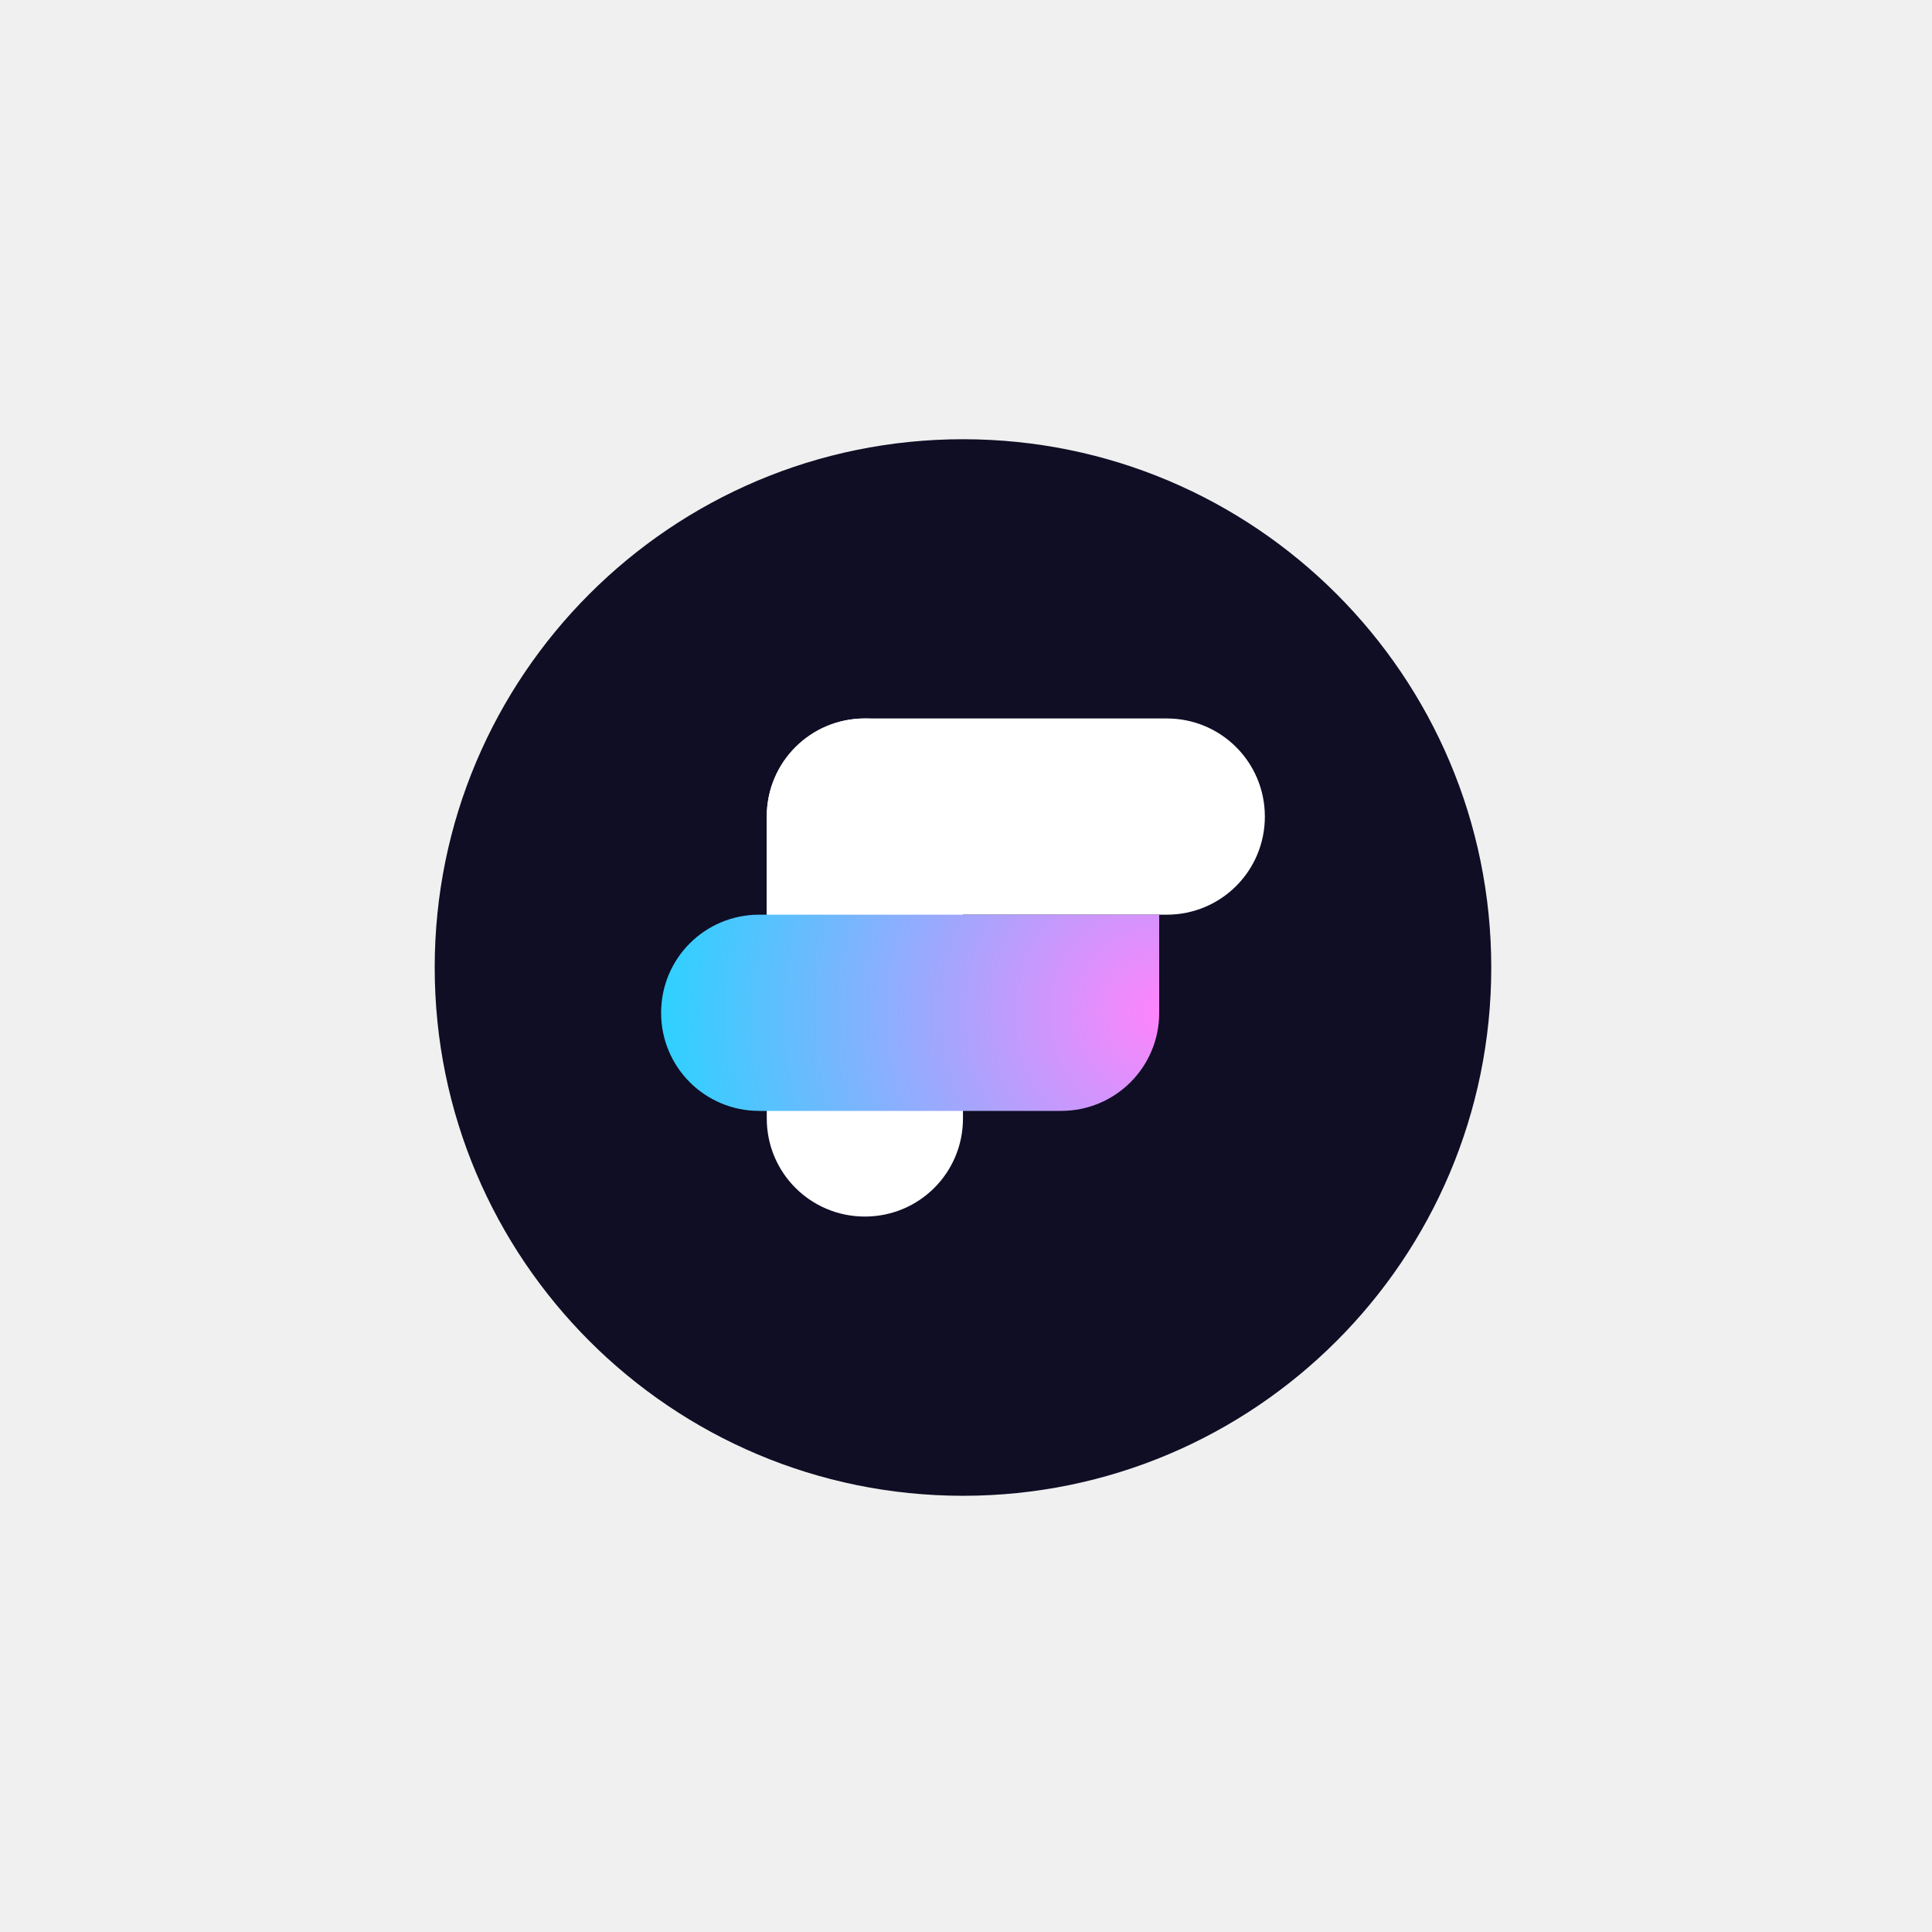
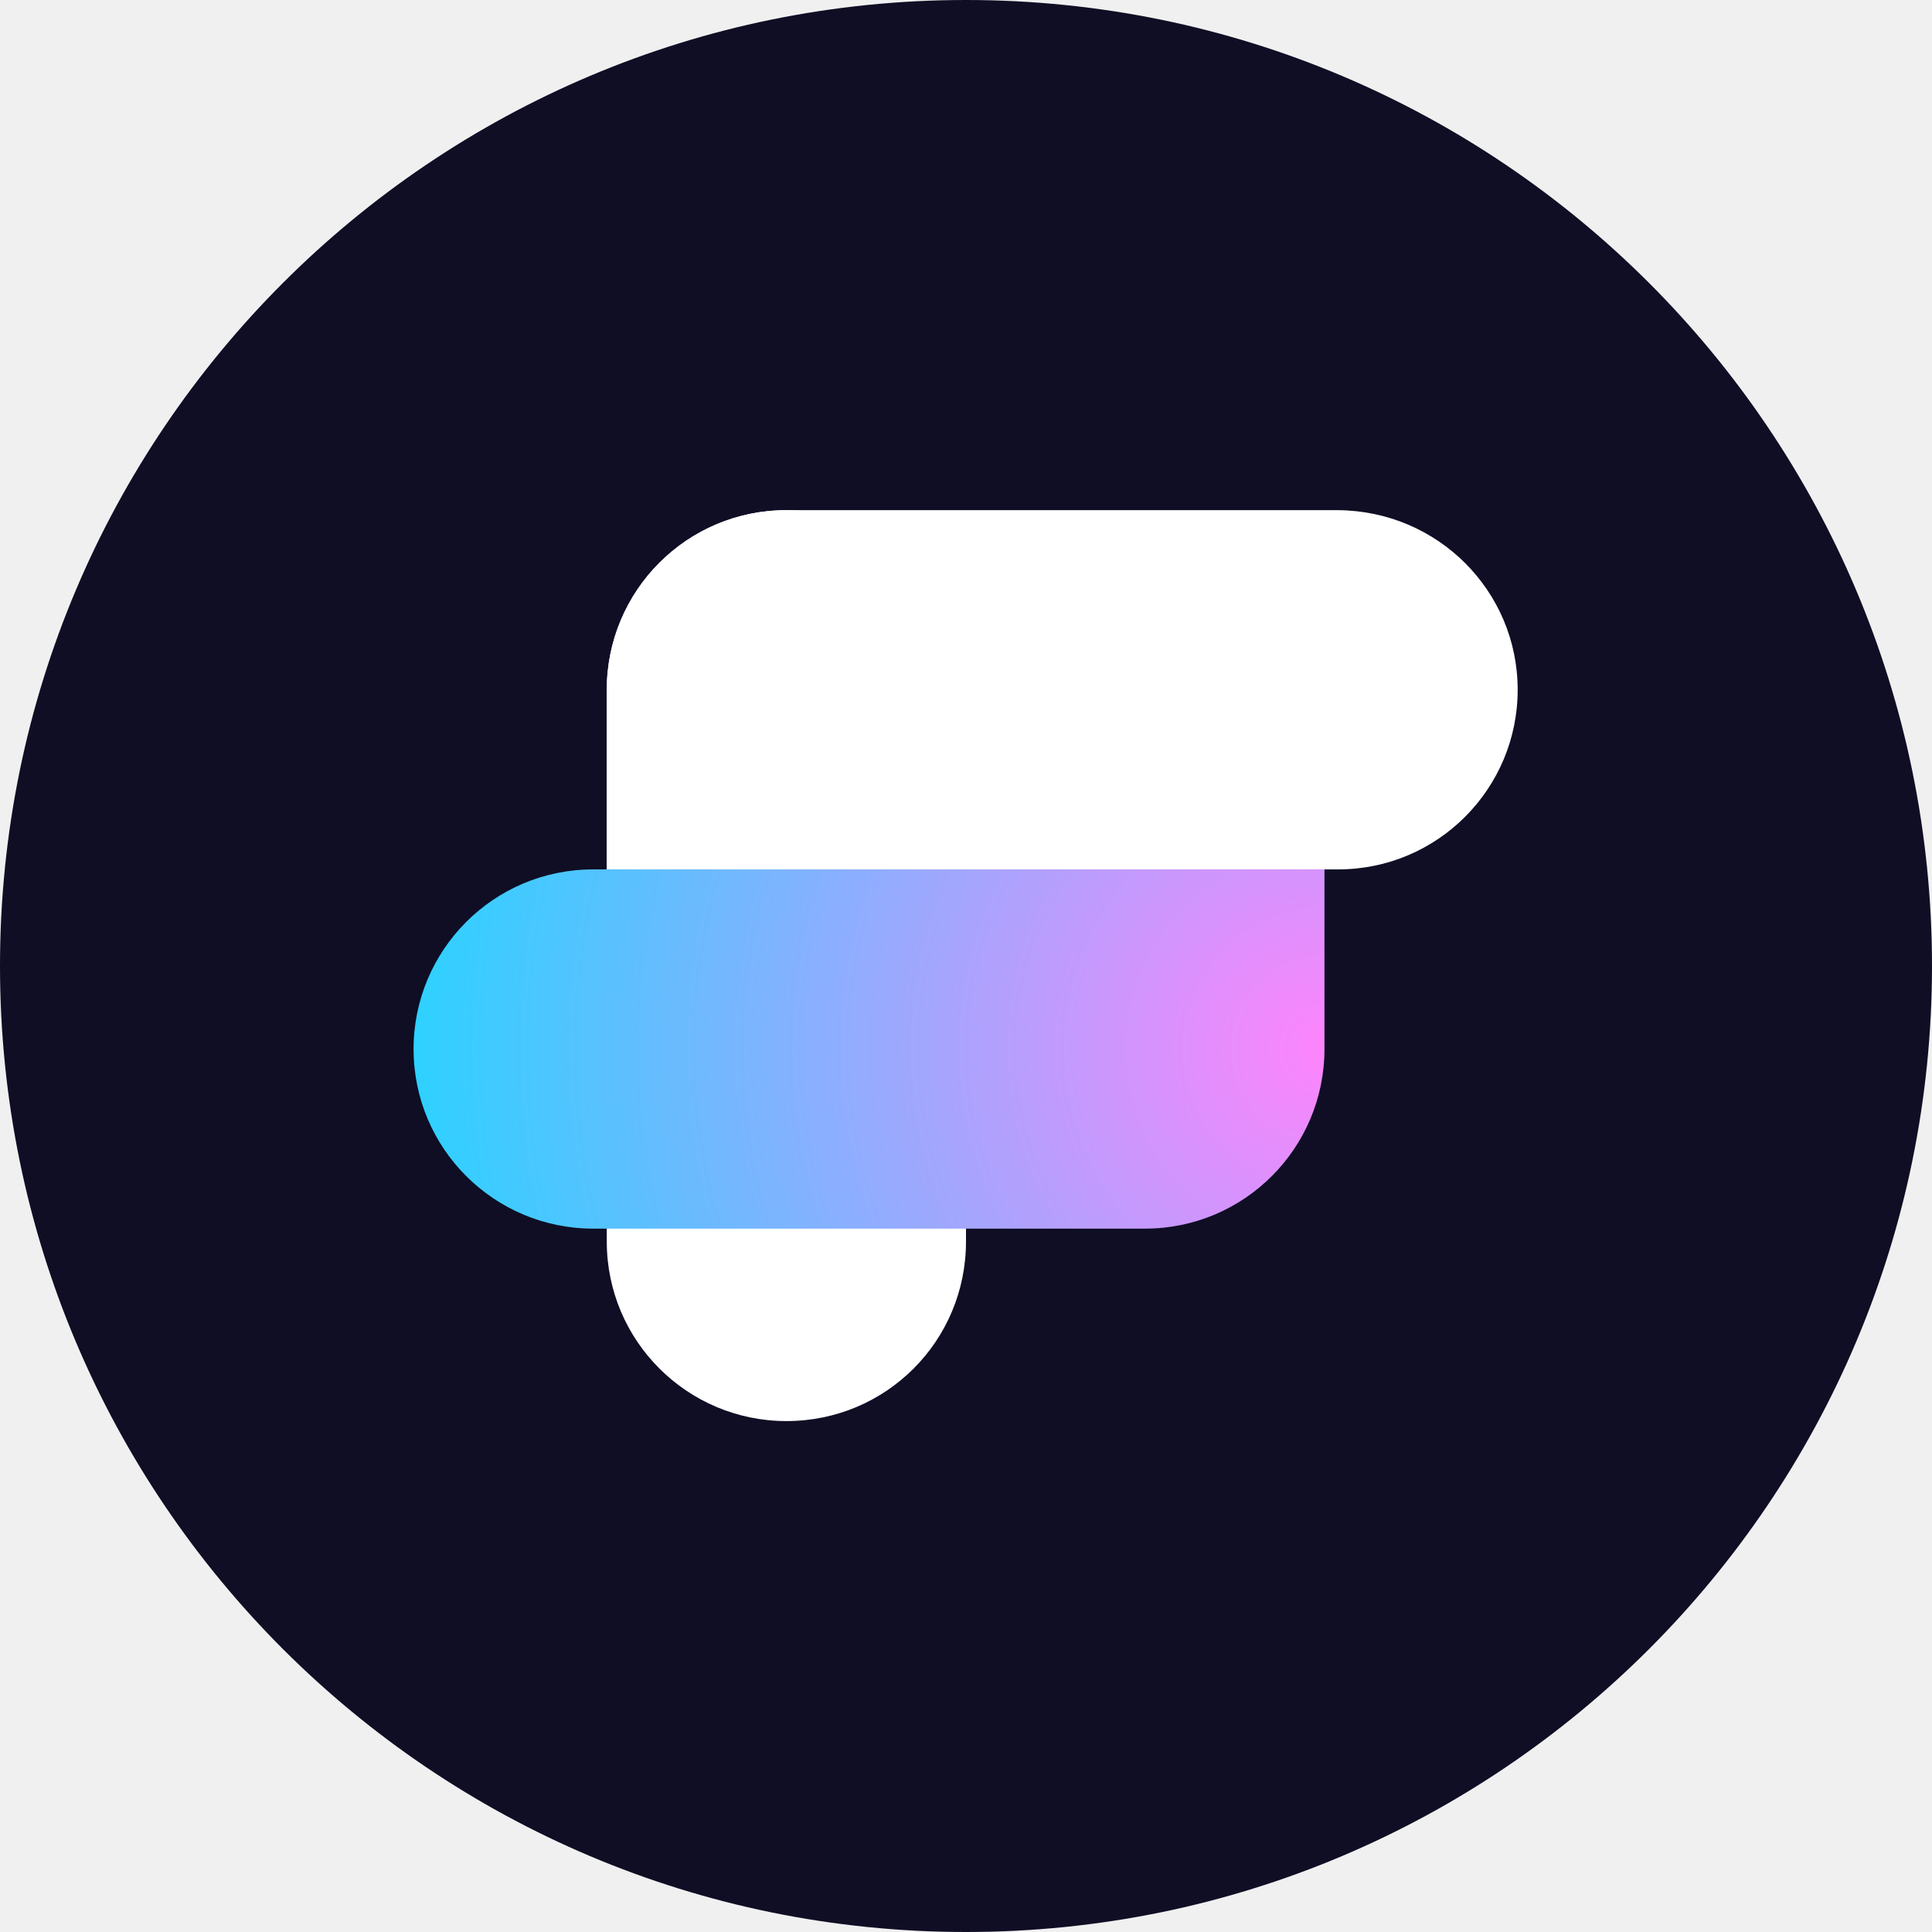
<svg xmlns="http://www.w3.org/2000/svg" version="1.1" id="katman_1" x="0px" y="0px" viewBox="0 0 256 256" style="enable-background:new 0 0 256 256;" xml:space="preserve">
  <style type="text/css">
	.st0{fill-rule:evenodd;clip-rule:evenodd;fill:#0F0E25;}
	.st1{fill-rule:evenodd;clip-rule:evenodd;fill:#FFFFFF;}
- 	.st2{fill-rule:evenodd;clip-rule:evenodd;fill:url(#Rectangle_00000024718987842981987260000012796135254024630170_);}
+ 	.st2{fill-rule:evenodd;clip-rule:evenodd;fill:url(#Rectangle_00000160903017582075852160000000119694539269600406_);}
</style>
  <g id="Flux-Logo-New" transform="translate(70, 70) rotate(90) translate(-70, -70) ">
-     <circle id="Oval" class="st0" cx="128.2" cy="12.4" r="70" />
-     <path id="Rectangle" class="st1" d="M161.2,25.4L161.2,25.4c0,7.2-5.8,13-13,13h-40c-7.2,0-13-5.8-13-13l0,0c0-7.2,5.8-13,13-13h40   C155.4,12.4,161.2,18.2,161.2,25.4z" />
-     <path id="Rectangle_00000029015086407828866110000007906558987987159941_" class="st1" d="M108.2-27.6c7.2,0,13,5.8,13,13v53l0,0   h-13c-7.2,0-13-5.8-13-13v-40C95.2-21.8,101-27.6,108.2-27.6z" />
-     <radialGradient id="Rectangle_00000008129667953268651730000011288967065798453171_" cx="259.2" cy="140.677" r="2.538" gradientTransform="matrix(26 0 0 -26 -6605 3643.996)" gradientUnits="userSpaceOnUse">
+     <circle id="Oval" class="st0" cx="128" cy="12" r="128" />
+     <path id="Rectangle" class="st1" d="M188.3,35.8L188.3,35.8c0,13.1-10.6,23.8-23.8,23.8H91.4c-13.1,0-23.8-10.6-23.8-23.8l0,0   C67.7,22.6,78.3,12,91.4,12h73.1C177.7,12,188.3,22.6,188.3,35.8z" />
+     <path id="Rectangle_00000029015086407828866110000007906558987987159941_" class="st1" d="M91.4-61.1c13.1,0,23.8,10.6,23.8,23.8   v96.9l0,0H91.4c-13.1,0-23.8-10.6-23.8-23.8v-73.1C67.7-50.5,78.3-61.1,91.4-61.1z" />
+     <radialGradient id="Rectangle_00000172414668220536296240000016133236171706858910_" cx="259.2" cy="140.677" r="2.538" gradientTransform="matrix(47.5429 0 0 -47.5428 -12184.135 6652.652)" gradientUnits="userSpaceOnUse">
      <stop offset="0" style="stop-color:#FE84FC" />
      <stop offset="1" style="stop-color:#2ED1FF" />
    </radialGradient>
-     <path id="Rectangle_00000000916468336965698830000013691228868808612282_" style="fill-rule:evenodd;clip-rule:evenodd;fill:url(#Rectangle_00000008129667953268651730000011288967065798453171_);" d="   M121.2-13.6h13c7.2,0,13,5.8,13,13v40c0,7.2-5.8,13-13,13c-7.2,0-13-5.8-13-13V-13.6L121.2-13.6z" />
+     <path id="Rectangle_00000000916468336965698830000013691228868808612282_" style="fill-rule:evenodd;clip-rule:evenodd;fill:url(#Rectangle_00000172414668220536296240000016133236171706858910_);" d="   M115.2-35.5H139c13.1,0,23.8,10.6,23.8,23.8v73.1c0,13.1-10.6,23.8-23.8,23.8c-13.1,0-23.8-10.6-23.8-23.8V-35.5L115.2-35.5z" />
  </g>
</svg>
